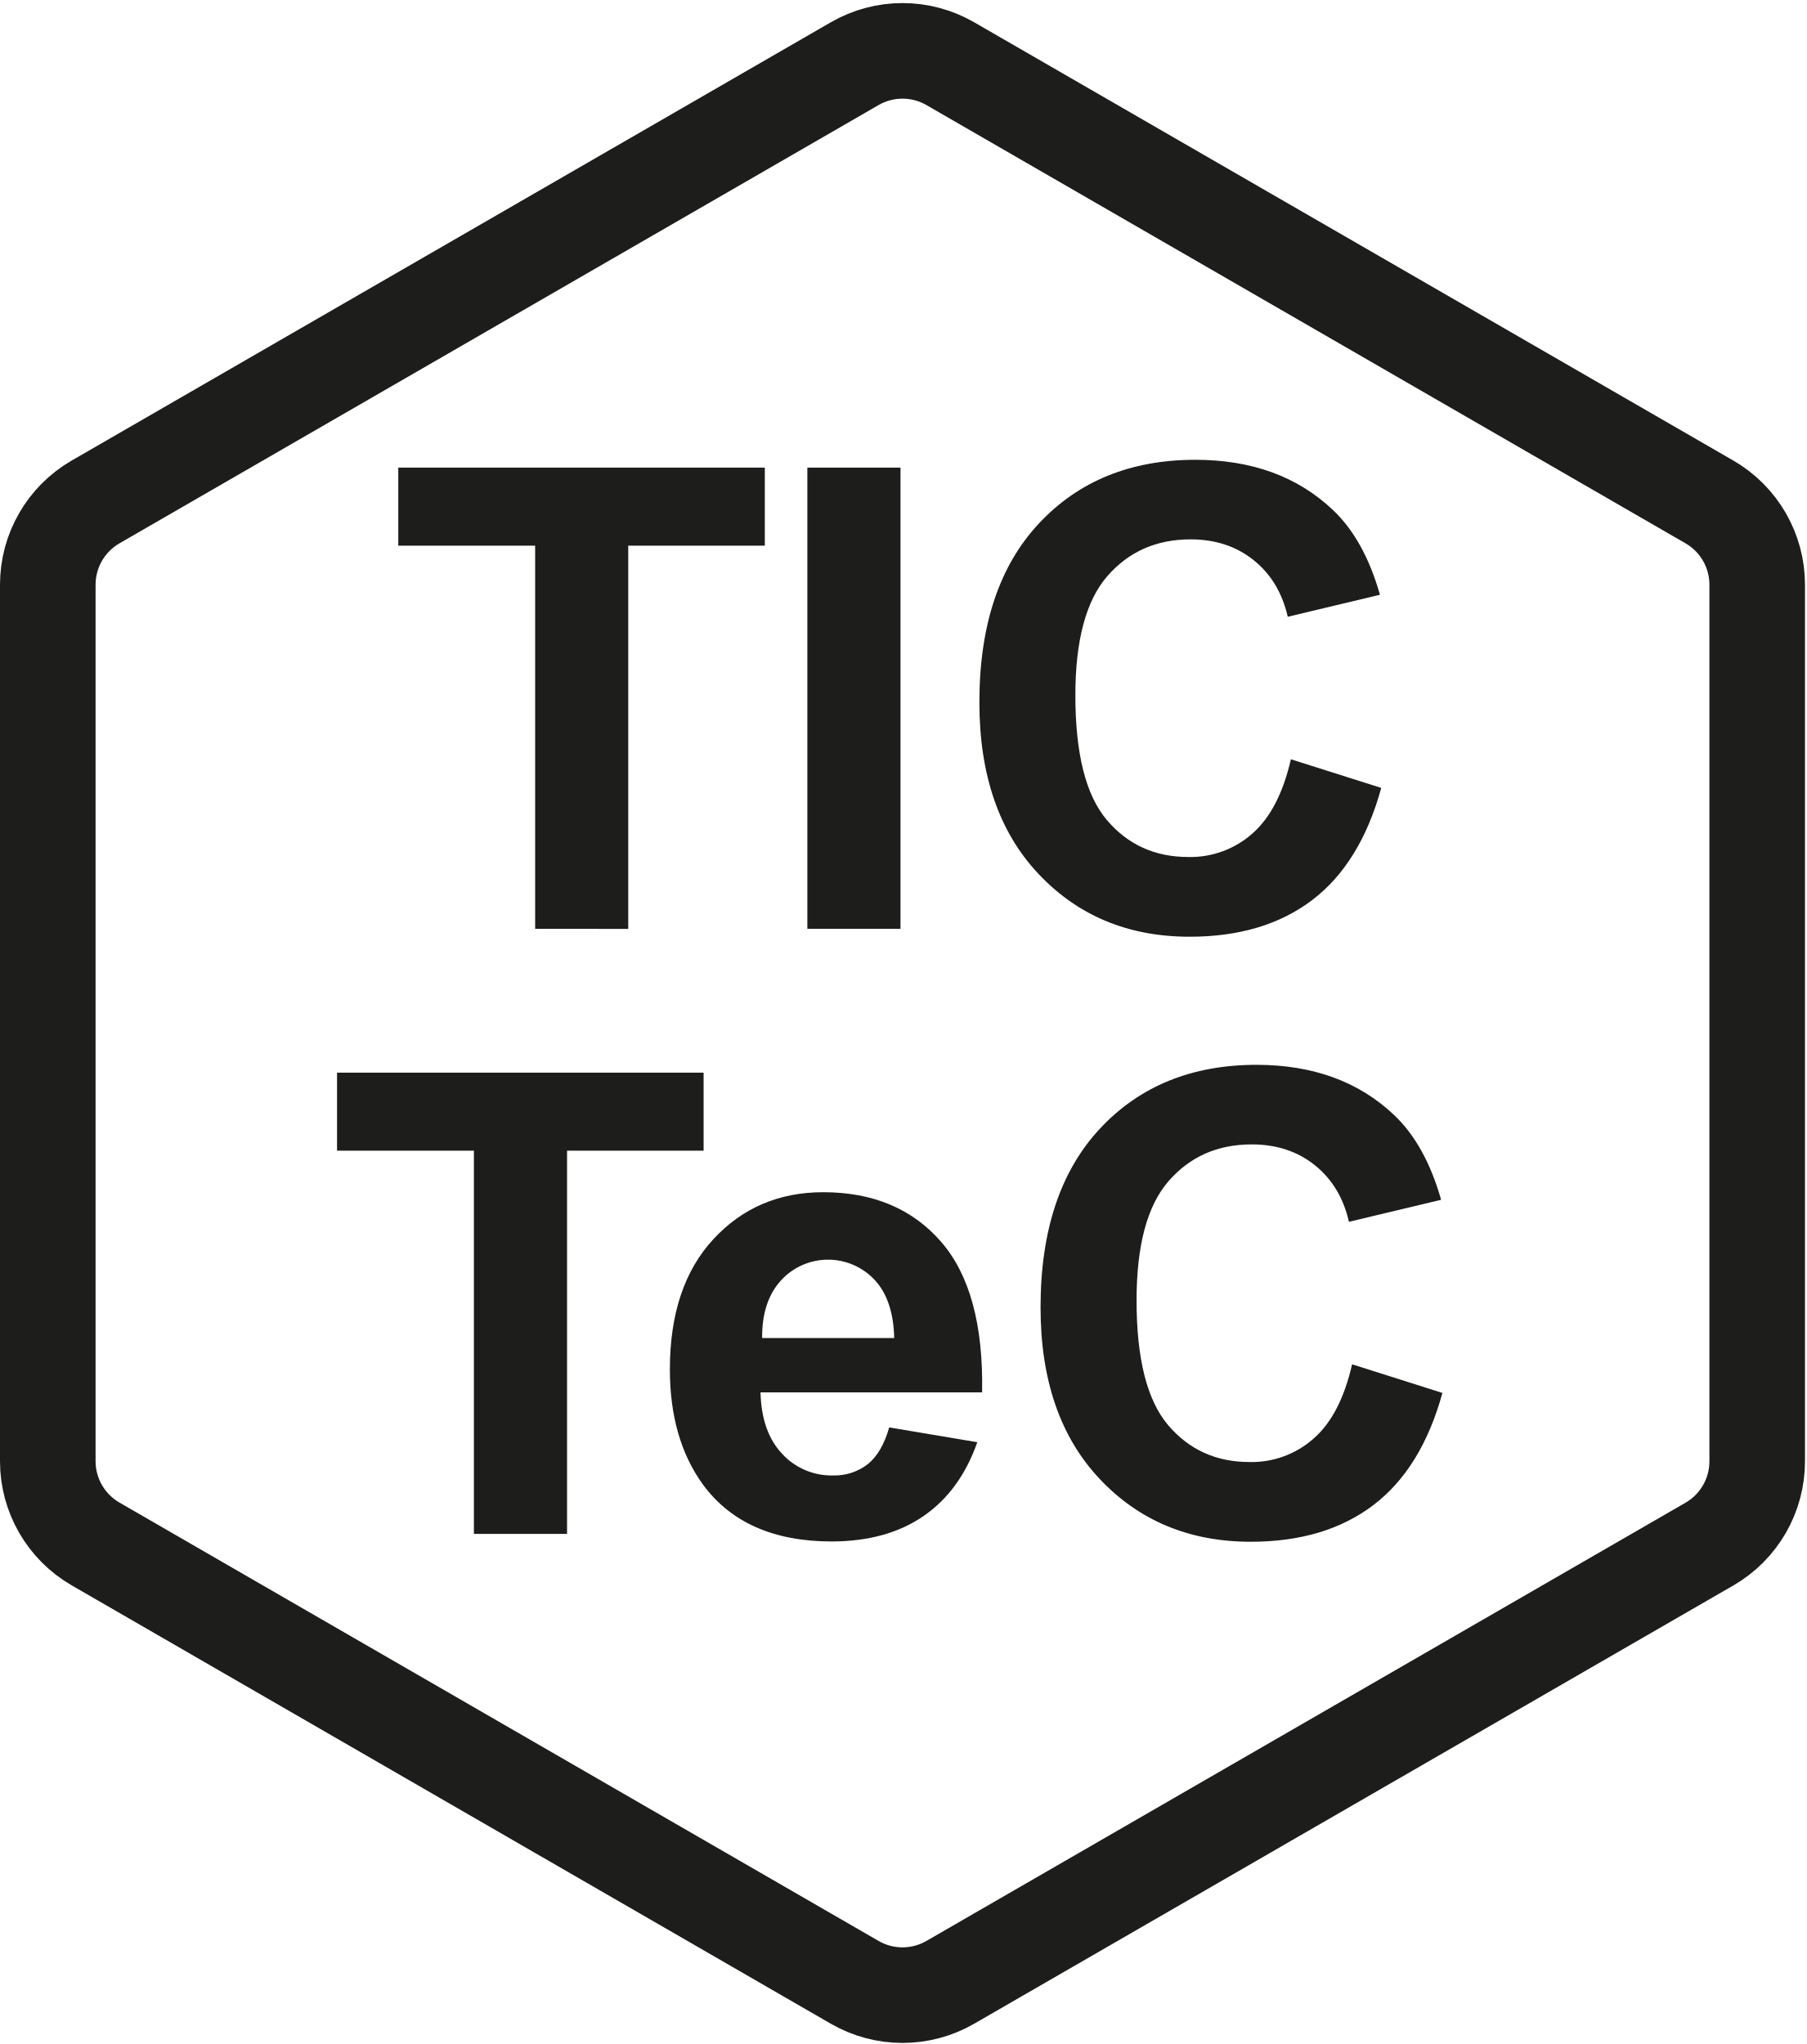
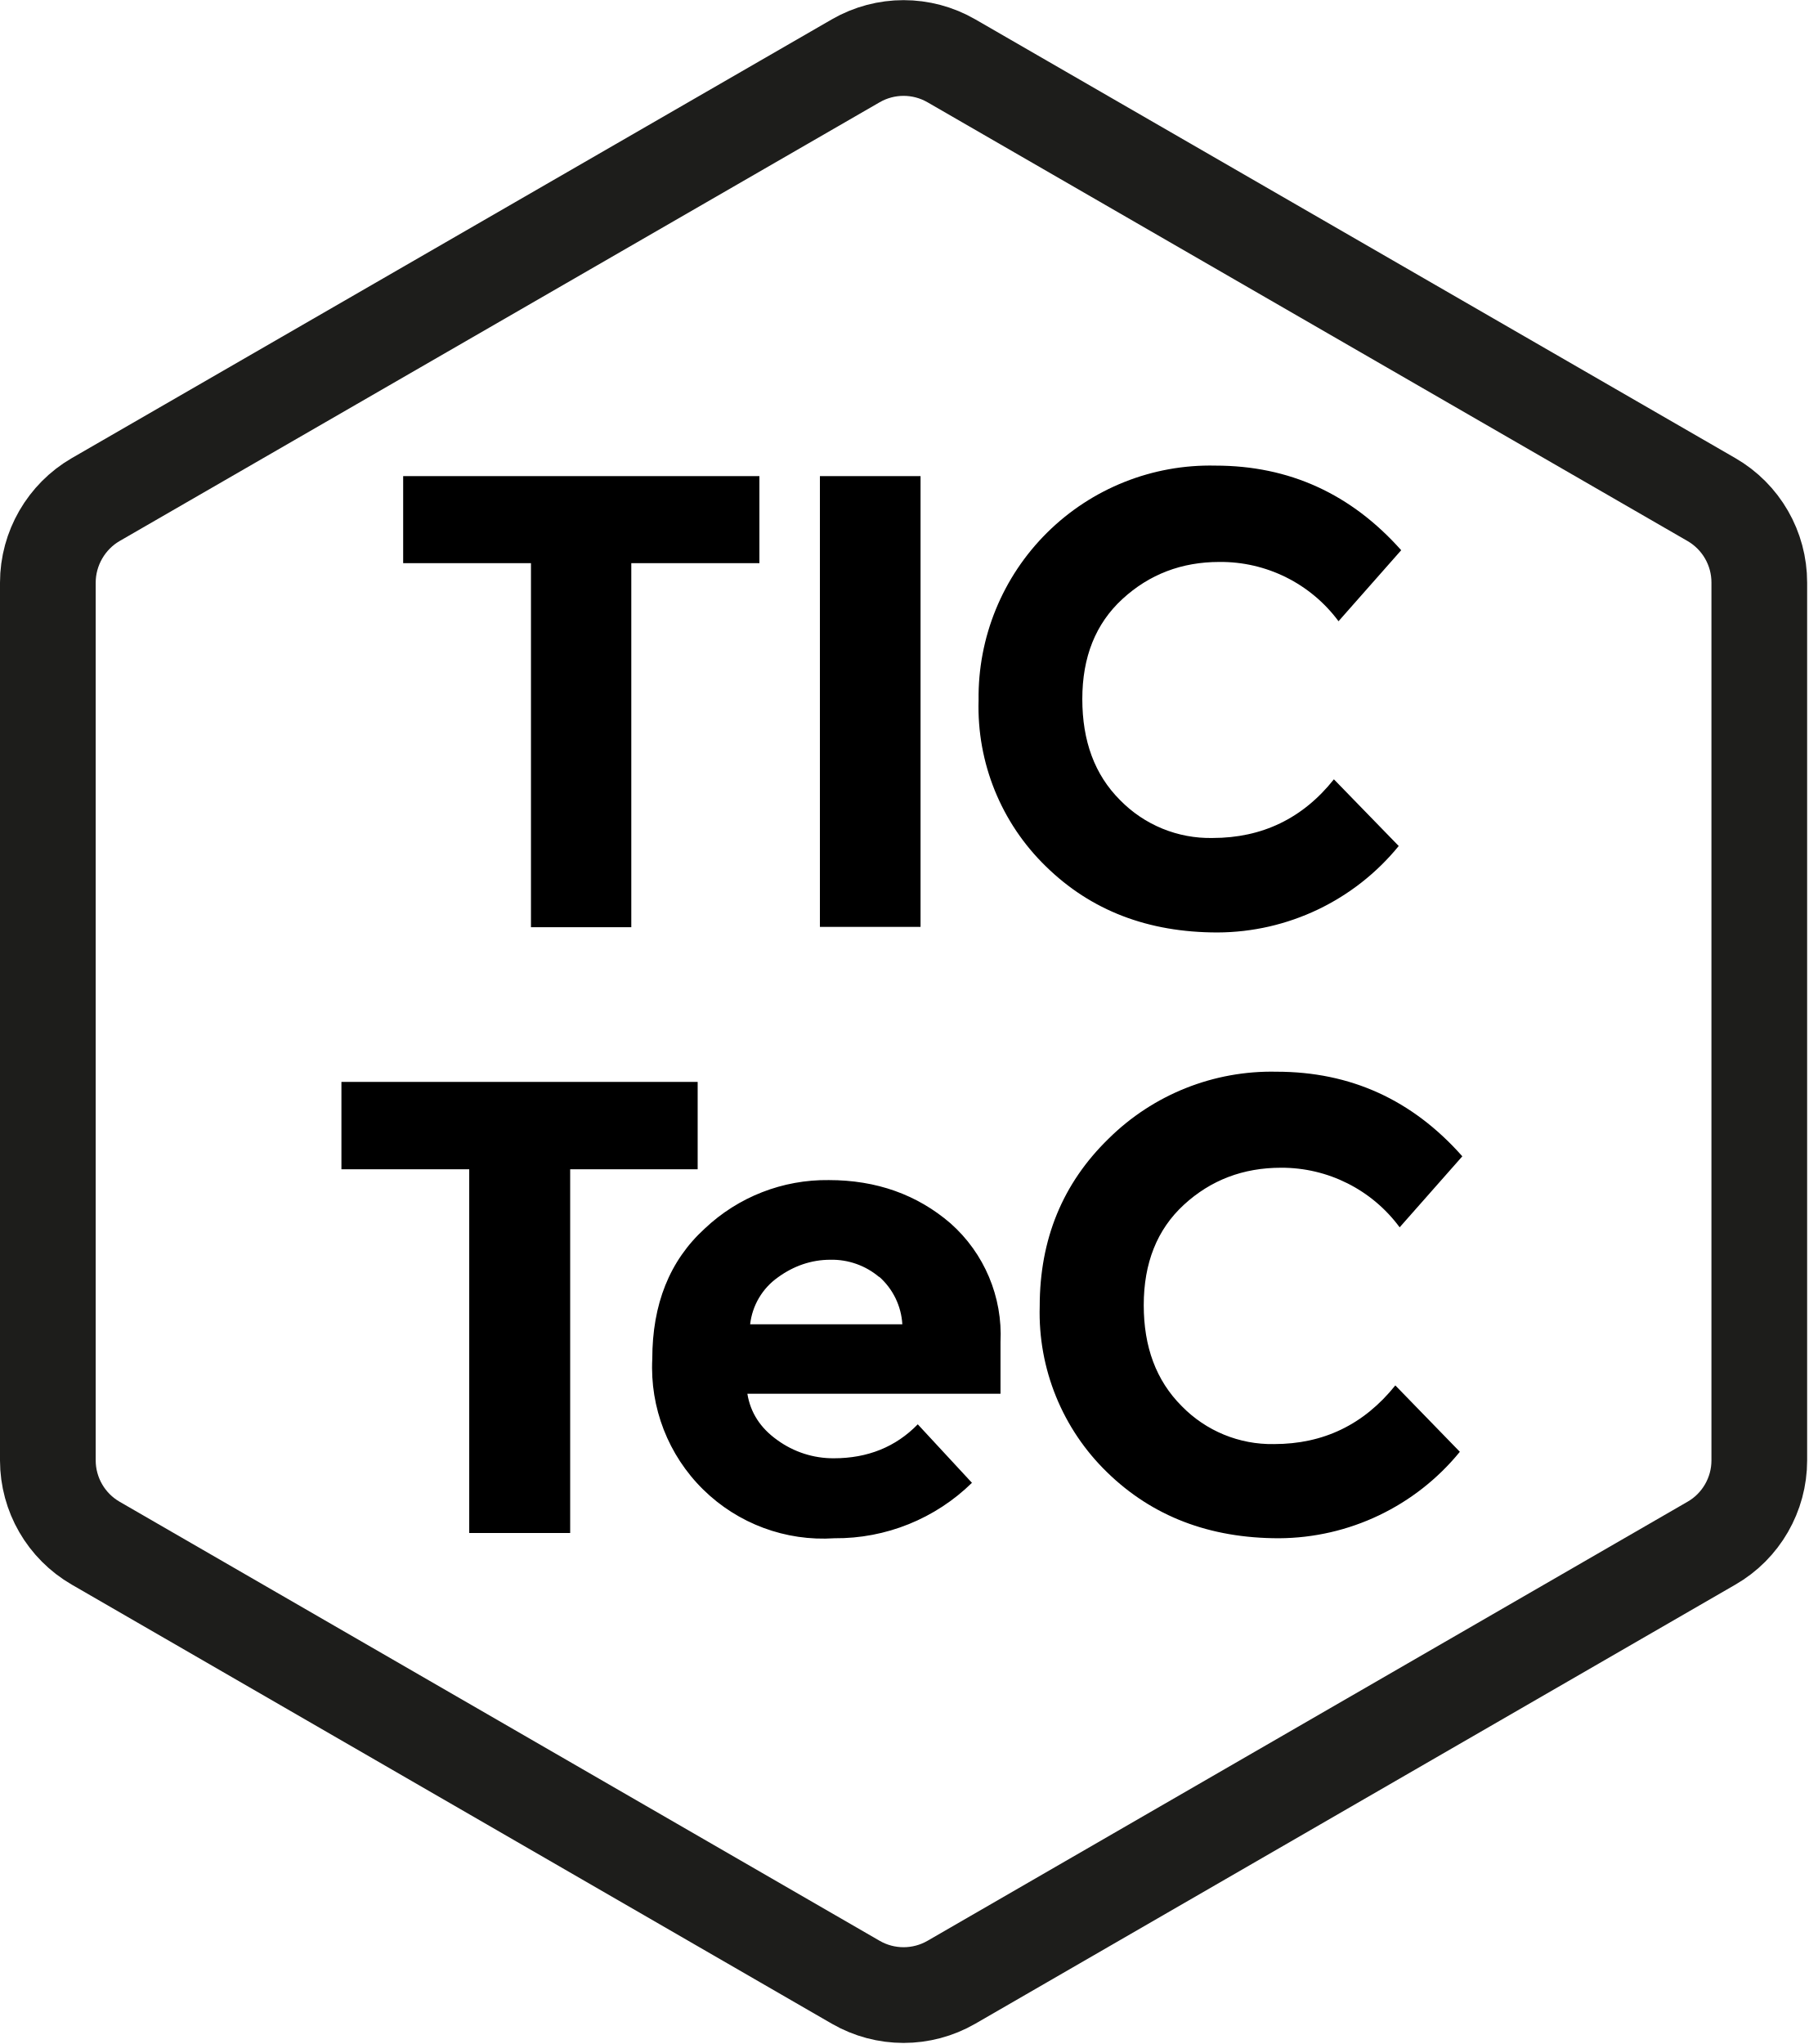
- <svg xmlns="http://www.w3.org/2000/svg" id="Layer_1" data-name="Layer 1" viewBox="0 0 586 663">
-   <defs>
-     <style>.cls-1{fill:none;stroke:#1d1d1b;stroke-linecap:round;stroke-linejoin:round;stroke-width:31px;}.cls-2{isolation:isolate;}.cls-3{fill:#1d1d1b;}</style>
-   </defs>
-   <g id="Page-1">
-     <path id="Stroke-1" class="cls-1" d="M31,162.81,277.22,20.65a31,31,0,0,1,31,0L554.44,162.81a31,31,0,0,1,15.5,26.85V474a31,31,0,0,1-15.5,26.85L308.22,643a31,31,0,0,1-31,0L31,500.81A31,31,0,0,1,15.5,474V189.65A31,31,0,0,1,31,162.81Z" />
-     <g id="T" class="cls-2">
-       <g class="cls-2">
-         <path class="cls-3" d="M153.71,497.54V373.24H109.32V347.93H228.21v25.31H183.92v124.3Z" />
-       </g>
-     </g>
-     <g id="e" class="cls-2">
-       <g class="cls-2">
-         <path class="cls-3" d="M288.41,463l28.57,4.8q-5.51,15.72-17.4,23.93T269.83,500q-28.27,0-41.84-18.47-10.72-14.8-10.72-37.35,0-26.94,14.08-42.2T267,386.71q24.19,0,38.17,16t13.37,48.93H246.67q.31,12.76,6.94,19.85a21.7,21.7,0,0,0,16.53,7.09,17.56,17.56,0,0,0,11.33-3.67Q286.06,471.21,288.41,463Zm1.63-29q-.31-12.45-6.43-18.93a20.69,20.69,0,0,0-30.41.36q-6.12,6.84-6,18.57Z" />
-       </g>
-     </g>
-     <g id="C" class="cls-2">
-       <g class="cls-2">
-         <path class="cls-3" d="M438.55,442.53l29.29,9.29q-6.74,24.49-22.4,36.38t-39.75,11.89q-29.8,0-49-20.36t-19.19-55.67q0-37.35,19.29-58t50.72-20.67q27.45,0,44.6,16.23,10.2,9.59,15.31,27.55l-29.9,7.14q-2.65-11.63-11.07-18.37T406,371.2q-16.63,0-27,11.94t-10.36,38.68q0,28.37,10.21,40.41t26.53,12a30.26,30.26,0,0,0,20.72-7.65Q434.78,459,438.55,442.53Z" />
-       </g>
-     </g>
-     <g id="T-2" data-name="T" class="cls-2">
-       <g class="cls-2">
-         <path class="cls-3" d="M173.57,301.28V177H129.18V151.68H248.06V177H203.77v124.3Z" />
-       </g>
-     </g>
-     <g id="I" class="cls-2">
-       <g class="cls-2">
-         <path class="cls-3" d="M261.86,301.28V151.68h30.21V301.28Z" />
-       </g>
-     </g>
-     <g id="C-2" data-name="C" class="cls-2">
-       <g class="cls-2">
-         <path class="cls-3" d="M418.7,246.28,448,255.57q-6.74,24.49-22.4,36.38t-39.75,11.89q-29.8,0-49-20.36t-19.19-55.67q0-37.35,19.29-58t50.72-20.67q27.45,0,44.6,16.23,10.2,9.59,15.31,27.55l-29.9,7.14q-2.66-11.63-11.07-18.37t-20.46-6.74q-16.63,0-27,11.94t-10.36,38.68q0,28.37,10.21,40.41t26.53,12a30.26,30.26,0,0,0,20.72-7.65Q414.92,262.71,418.7,246.28Z" />
-       </g>
-     </g>
+ <svg xmlns="http://www.w3.org/2000/svg" width="586" height="662">
+   <g fill="none" fill-rule="evenodd">
+     <path d="M31 161.8L277.2 19.7a31 31 0 0 1 31 0l246.2 142.1a31 31 0 0 1 15.5 26.9V473c0 11-5.9 21.3-15.5 26.8L308.2 642a31 31 0 0 1-31 0L31 499.8A31 31 0 0 1 15.5 473V188.7c0-11.1 6-21.4 15.5-26.9z" stroke="#1D1D1B" stroke-width="31" />
+     <path d="M184.7 378.7v117.8H152V378.7h-41.4v-28.3H226v28.3zM314.9 480.2a62.9 62.9 0 0 1-44.6 18 55.4 55.4 0 0 1-59-58.1c0-17.7 5.6-31.8 17-42.2a57.4 57.4 0 0 1 40.2-15.7c15.4 0 28.6 4.7 39.4 14a48.2 48.2 0 0 1 16.2 38.5v16.7h-82c1 6.1 4.2 11.1 9.7 15a30.8 30.8 0 0 0 18.3 5.9c11 0 20.1-3.7 27.2-11l17.6 19zm-30.1-66.6A23.7 23.7 0 0 0 269 408c-6.2 0-11.9 2-17 5.7a21.6 21.6 0 0 0-9 15.2h49.3a22.3 22.3 0 0 0-7.5-15.4zM412.7 467.7c16 0 29.1-6.3 39.3-19l20.9 21.5a76.1 76.1 0 0 1-58.6 28c-22.5 0-41-7.1-55.6-21.3a72 72 0 0 1-21.9-53.8c0-21.7 7.4-39.8 22.3-54.3a75 75 0 0 1 54.4-21.7c24 0 44 9.1 60.2 27.4l-20.3 23a47.5 47.5 0 0 0-38.4-19.3c-12.3 0-22.8 4-31.5 12s-13 18.9-13 32.5c0 13.5 4 24.4 12.3 32.7a40.7 40.7 0 0 0 29.9 12.3zM204.5 182.4v117.9H172V182.4h-41.4v-28.2H246v28.2zM265.6 154.2h32.6v146h-32.6zM392.8 271.4c16 0 29.2-6.3 39.3-19l21 21.6a76.1 76.1 0 0 1-58.7 28c-22.5 0-41-7.1-55.6-21.4a72 72 0 0 1-21.8-53.8 75 75 0 0 1 76.7-76c24 0 44 9.2 60.2 27.4l-20.3 23A47.5 47.5 0 0 0 395 182c-12.2 0-22.7 4-31.4 12s-13 18.8-13 32.4c0 13.6 4 24.5 12.2 32.7a40.7 40.7 0 0 0 30 12.3z" fill="#000" />
  </g>
</svg>
